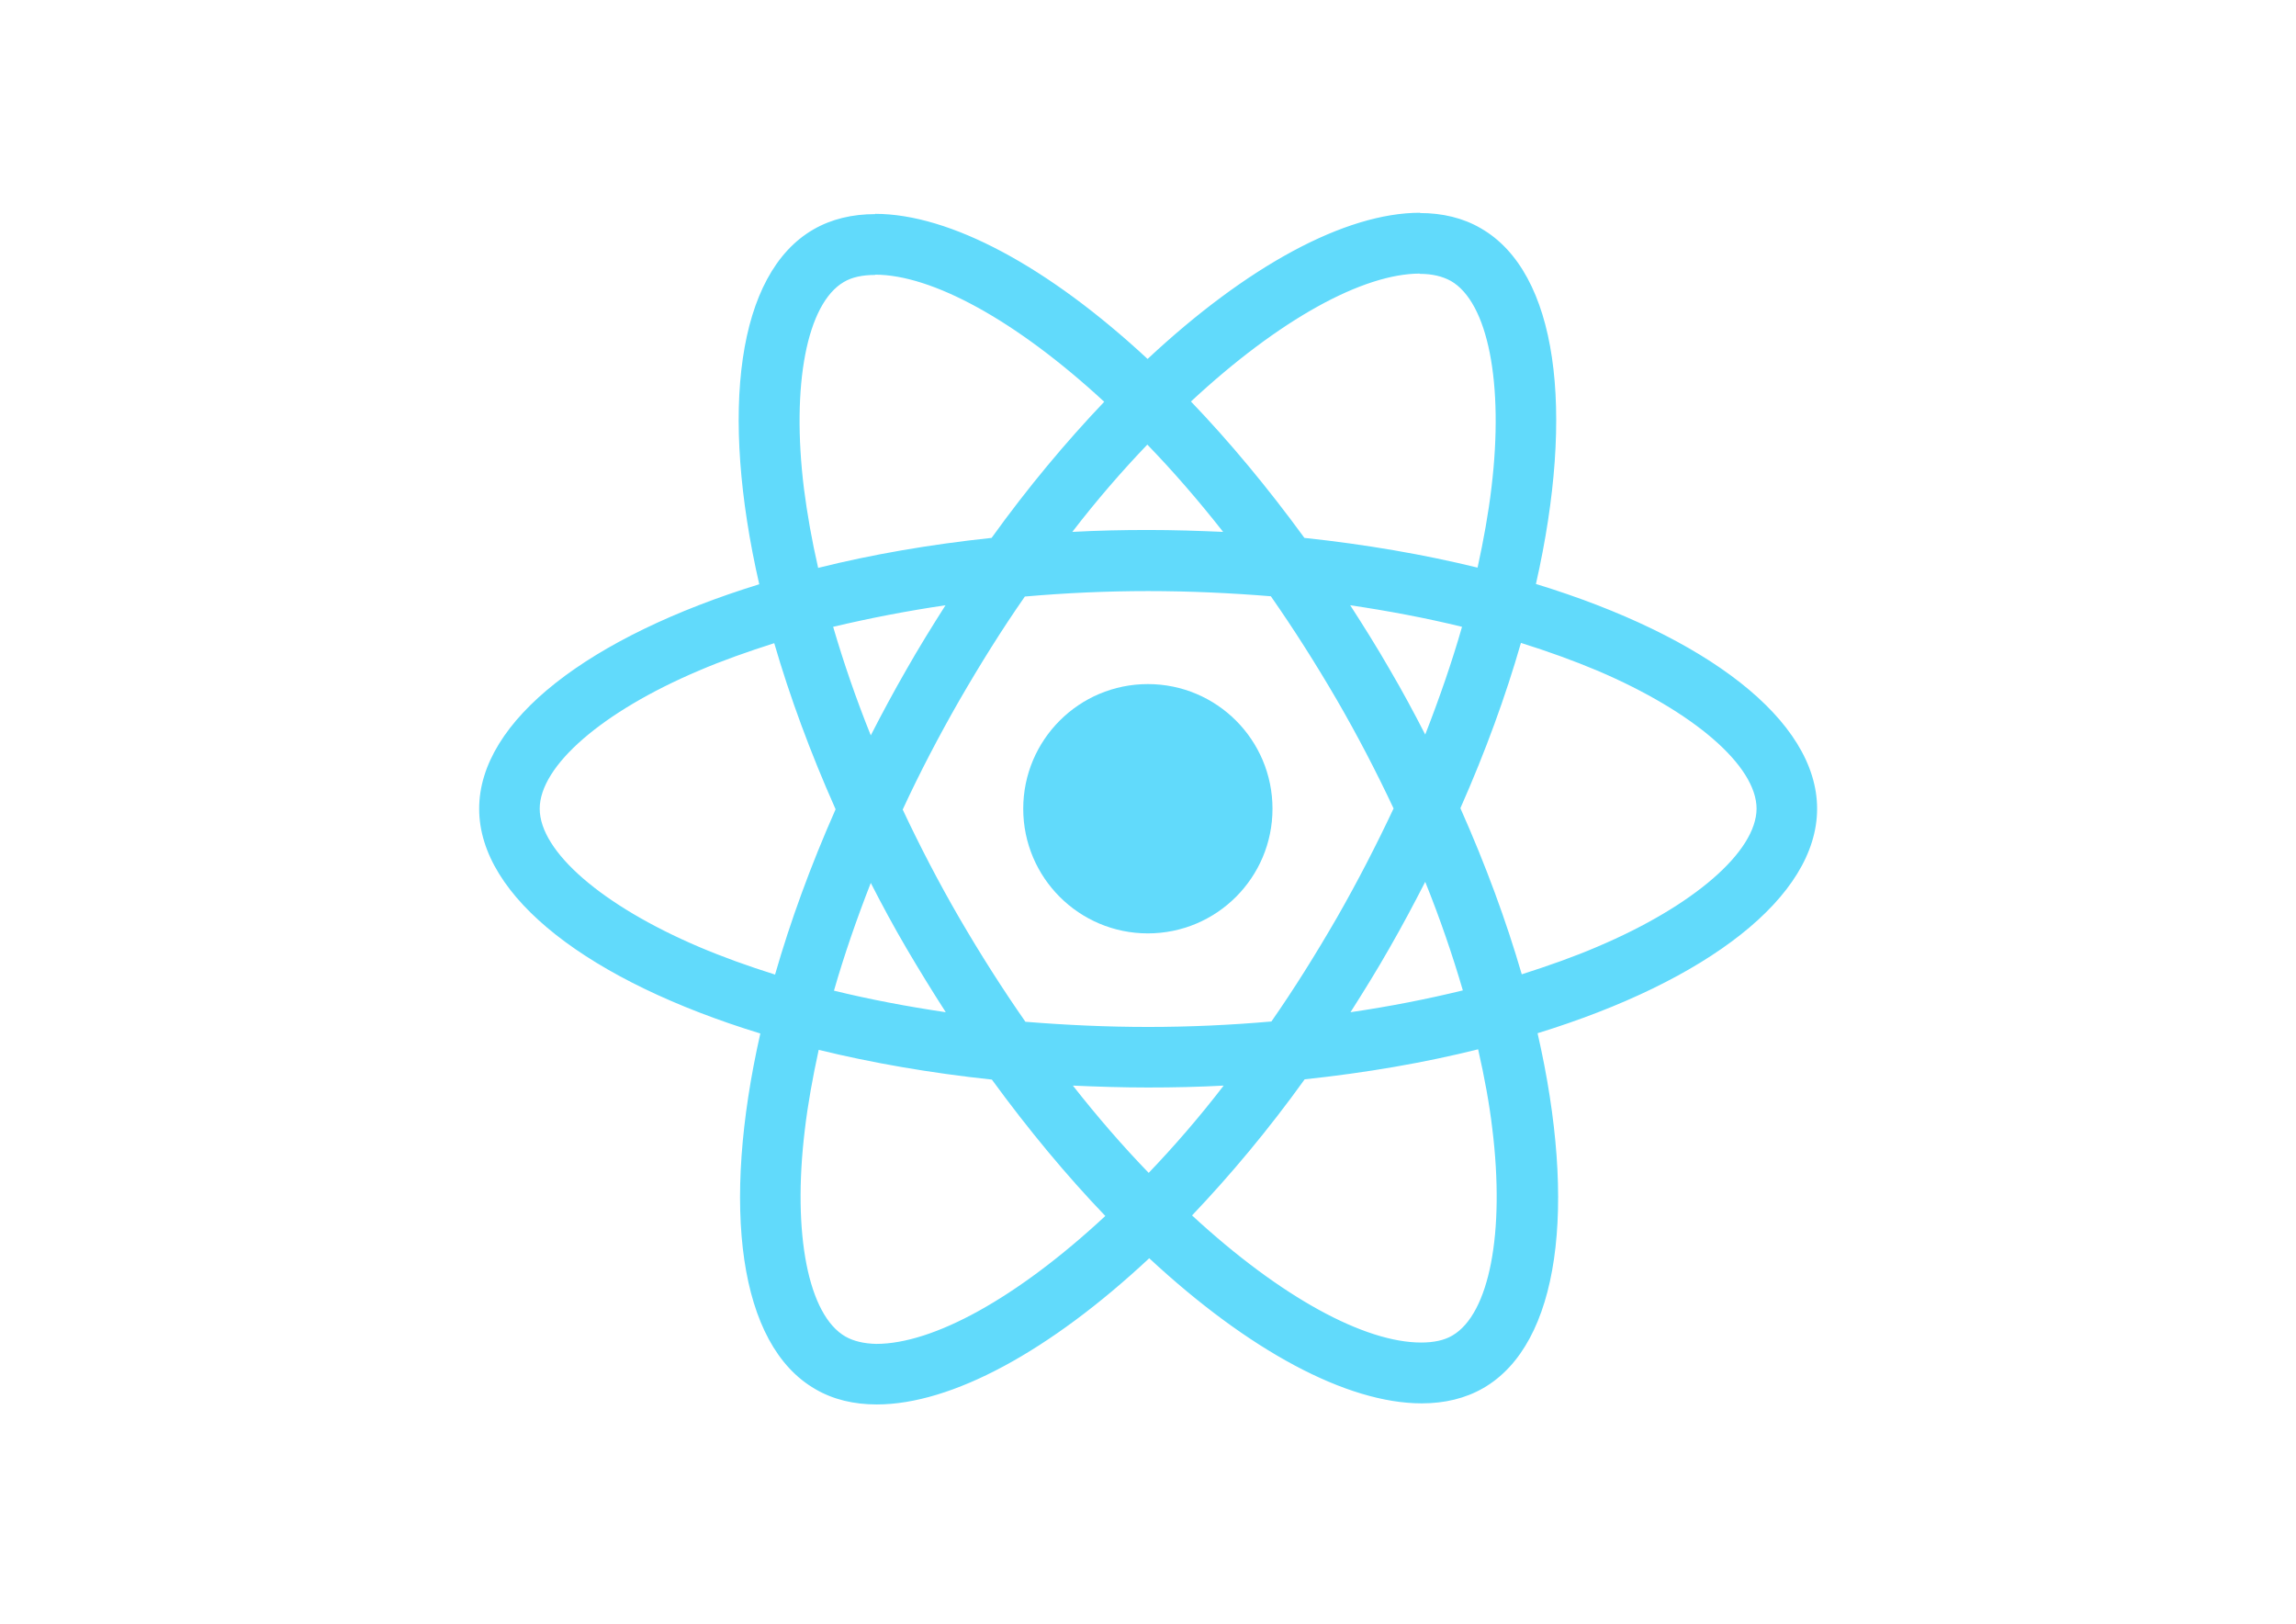
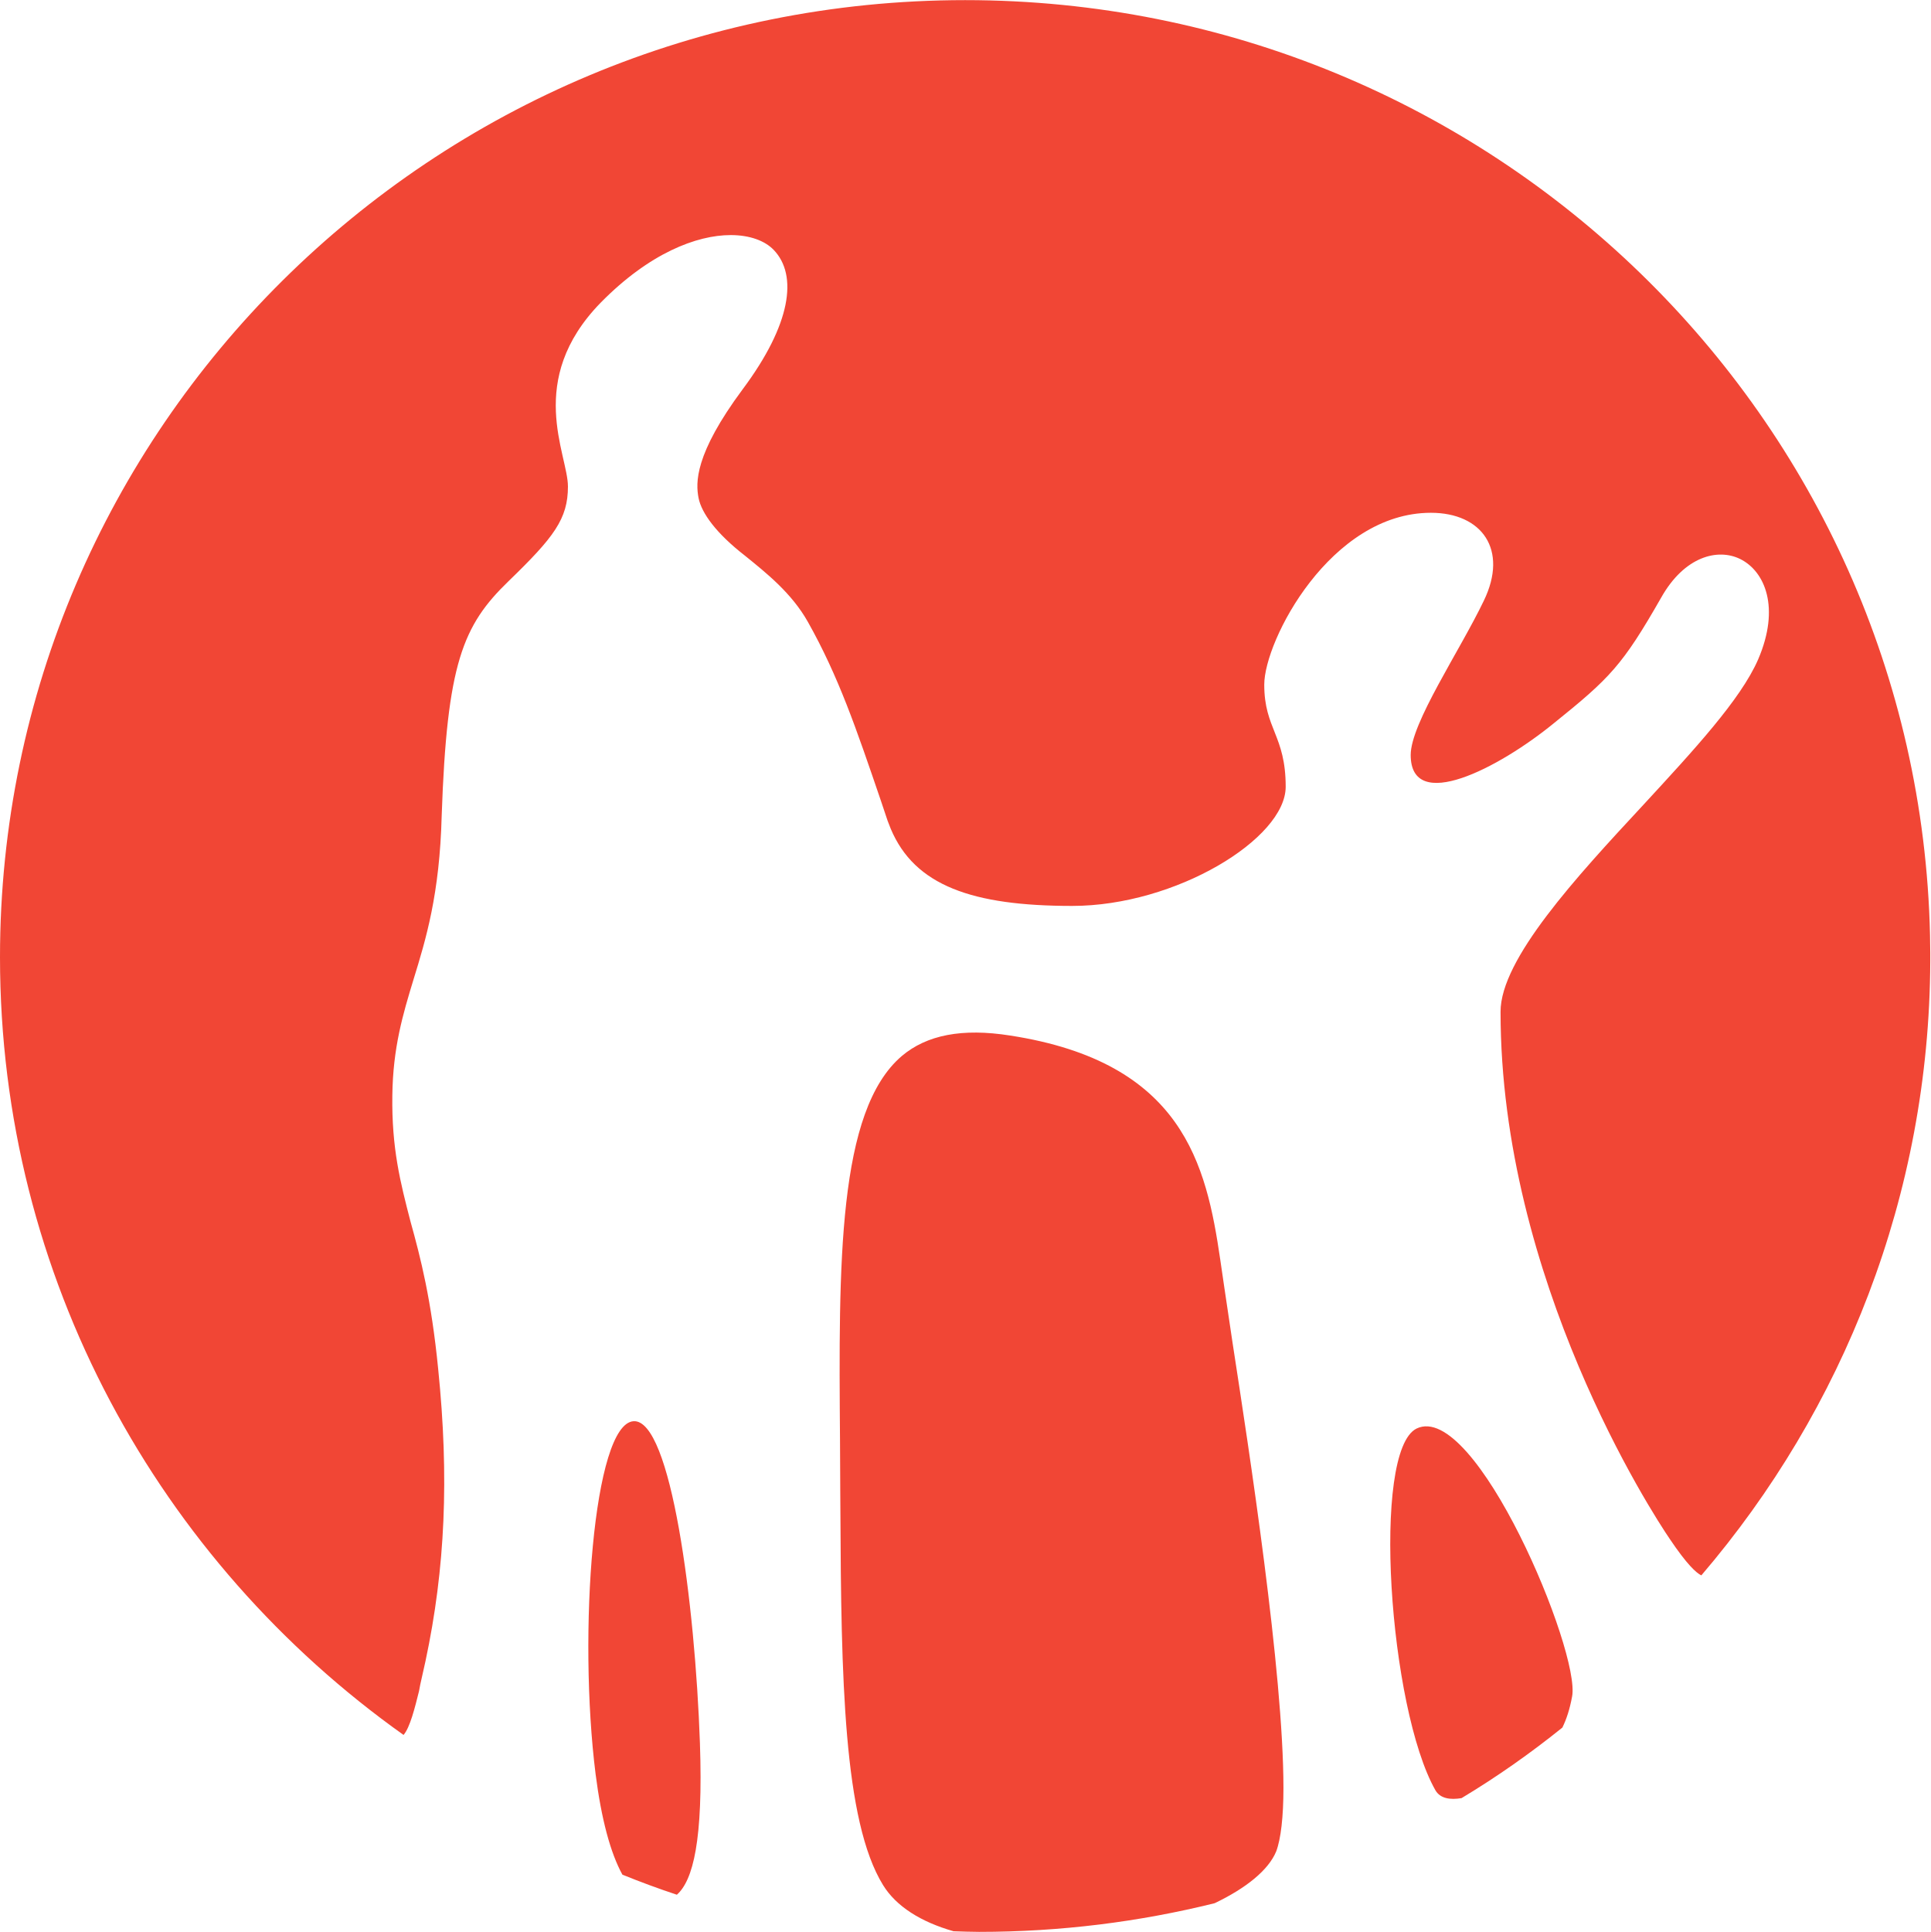
- <svg xmlns="http://www.w3.org/2000/svg" viewBox="0 0 841.9 595.3">
-   <g fill="#61DAFB">
-     <path d="M666.3 296.5c0-32.5-40.7-63.3-103.1-82.4 14.4-63.6 8-114.2-20.2-130.4-6.5-3.8-14.1-5.6-22.4-5.6v22.3c4.6 0 8.3.9 11.4 2.6 13.6 7.8 19.5 37.5 14.9 75.7-1.1 9.4-2.9 19.3-5.1 29.4-19.6-4.8-41-8.5-63.5-10.9-13.5-18.5-27.5-35.3-41.6-50 32.6-30.3 63.2-46.9 84-46.9V78c-27.5 0-63.5 19.6-99.9 53.6-36.4-33.8-72.4-53.2-99.9-53.2v22.3c20.7 0 51.4 16.5 84 46.6-14 14.7-28 31.4-41.3 49.9-22.6 2.4-44 6.1-63.6 11-2.3-10-4-19.7-5.2-29-4.7-38.2 1.1-67.9 14.6-75.8 3-1.8 6.9-2.6 11.5-2.6V78.5c-8.4 0-16 1.8-22.6 5.6-28.1 16.2-34.4 66.7-19.9 130.1-62.2 19.2-102.7 49.9-102.7 82.3 0 32.5 40.7 63.3 103.1 82.4-14.4 63.6-8 114.2 20.2 130.4 6.5 3.8 14.1 5.6 22.5 5.6 27.5 0 63.5-19.6 99.9-53.6 36.4 33.8 72.4 53.2 99.9 53.2 8.4 0 16-1.8 22.6-5.6 28.1-16.2 34.4-66.7 19.9-130.1 62-19.1 102.5-49.9 102.5-82.3zm-130.2-66.7c-3.7 12.9-8.3 26.2-13.5 39.5-4.1-8-8.4-16-13.1-24-4.6-8-9.5-15.8-14.4-23.4 14.2 2.1 27.9 4.7 41 7.9zm-45.8 106.5c-7.8 13.5-15.8 26.3-24.1 38.2-14.9 1.3-30 2-45.2 2-15.1 0-30.2-.7-45-1.9-8.3-11.9-16.4-24.6-24.2-38-7.6-13.1-14.5-26.4-20.8-39.8 6.2-13.4 13.2-26.8 20.7-39.9 7.8-13.5 15.8-26.3 24.1-38.2 14.9-1.3 30-2 45.2-2 15.1 0 30.2.7 45 1.9 8.3 11.9 16.4 24.6 24.2 38 7.6 13.1 14.5 26.4 20.8 39.8-6.3 13.4-13.2 26.8-20.7 39.9zm32.3-13c5.4 13.4 10 26.8 13.8 39.8-13.1 3.2-26.9 5.9-41.2 8 4.9-7.7 9.8-15.6 14.4-23.7 4.6-8 8.9-16.1 13-24.1zM421.2 430c-9.3-9.6-18.6-20.3-27.8-32 9 .4 18.2.7 27.5.7 9.4 0 18.7-.2 27.8-.7-9 11.7-18.3 22.4-27.5 32zm-74.4-58.9c-14.2-2.1-27.9-4.7-41-7.9 3.7-12.9 8.3-26.2 13.5-39.5 4.1 8 8.4 16 13.1 24 4.7 8 9.5 15.8 14.4 23.4zM420.7 163c9.3 9.6 18.6 20.3 27.8 32-9-.4-18.2-.7-27.5-.7-9.4 0-18.7.2-27.8.7 9-11.7 18.3-22.4 27.5-32zm-74 58.9c-4.9 7.7-9.8 15.6-14.4 23.7-4.6 8-8.9 16-13 24-5.4-13.4-10-26.8-13.8-39.8 13.1-3.1 26.9-5.8 41.2-7.9zm-90.5 125.2c-35.4-15.1-58.3-34.9-58.3-50.6 0-15.7 22.9-35.6 58.3-50.6 8.6-3.7 18-7 27.7-10.1 5.7 19.6 13.2 40 22.5 60.9-9.2 20.8-16.6 41.1-22.2 60.6-9.9-3.1-19.3-6.5-28-10.2zM310 490c-13.6-7.8-19.5-37.5-14.9-75.7 1.1-9.4 2.9-19.3 5.1-29.4 19.6 4.8 41 8.5 63.5 10.9 13.5 18.5 27.5 35.3 41.6 50-32.6 30.3-63.2 46.9-84 46.9-4.5-.1-8.3-1-11.3-2.7zm237.2-76.2c4.7 38.2-1.1 67.9-14.6 75.8-3 1.8-6.9 2.6-11.5 2.6-20.7 0-51.4-16.5-84-46.6 14-14.7 28-31.4 41.3-49.9 22.6-2.4 44-6.1 63.6-11 2.3 10.1 4.1 19.8 5.2 29.1zm38.5-66.7c-8.6 3.7-18 7-27.7 10.1-5.7-19.6-13.2-40-22.5-60.9 9.2-20.8 16.6-41.1 22.2-60.6 9.9 3.1 19.3 6.5 28.1 10.2 35.4 15.1 58.3 34.9 58.3 50.6-.1 15.7-23 35.6-58.4 50.6zM320.8 78.4z" />
-     <circle cx="420.9" cy="296.5" r="45.7" />
-     <path d="M520.5 78.1z" />
-   </g>
+ <svg xmlns="http://www.w3.org/2000/svg" version="1.2" viewBox="0 0 1549 1550" width="1549" height="1550">
+   <style>
+ 		.s0 { fill: #f14635 } 
+ 	</style>
+   <path id="Layer" fill-rule="evenodd" class="s0" d="m723.6 847.2c-51.6 44-50.7 166.5-49.6 308.6l0.2 40.3 0.1 15.5c0.6 134.3 2.5 249.2 34.2 300.7 10.5 17.1 30.3 29.6 56.6 37.1 6.8 0.2 13.6 0.5 20.5 0.5 65.2 0 128.5-8 189-23 25.1-12 43.2-26.5 49.4-41.6 3.7-9.8 5.8-27.7 5.8-50.9 0-93-27.6-271.1-40.8-356.9l-6.7-45-1.3-8.9-1.9-13c-11.2-76.4-29.9-158.4-168.5-179.8-38.6-6.1-67-0.5-87 16.4zm-245.7 576.2c4.6 35.9 11.9 63.2 21.5 80.6 14.3 5.8 28.9 11.2 43.7 16.1 13-11.5 21.2-43.6 18.5-121.7-3.9-112.1-23.2-259.9-53.2-258.2-32.4 2-44.7 170.6-30.5 283.2zm658.7-277.3c-36.3 18-22.2 224.5 15.2 290.3 3.9 6.6 11.9 7.7 20.9 6.2 28.3-17 55.3-36 80.9-56.6 3.3-6.7 5.9-14.6 7.8-24.9 7-35.7-77.6-237.8-124.8-215zm-1136.6-378.2c0 257.2 127.8 484.7 323.8 624 5.2-6 9.1-21.9 12.4-35.1l1-5.3 4.2-18.8c15.9-74.6 19-147.7 10.2-234.2-5.5-55.9-14.1-89.3-22.2-118.4-8.2-31.6-15.2-58.9-14.6-101.3 0.5-38.3 8.4-64.8 17-93 9.9-32.1 21-68.4 22.6-131.4 4.2-122.2 16.9-152.6 53.6-188.1 36.5-35.3 47.7-50 47.7-76 0-25.9-34.5-85.1 26.2-147.4 39.1-39.8 77.1-54.3 104.4-54.3 15.4 0 27.5 4.6 34.5 11.9 19.5 20.3 14 59.7-24.9 111.8-38.9 52.4-37.7 75.2-35.4 87.2 2.4 12.2 14.3 28.5 37.1 46.2 17.4 14.1 37.6 30.1 50.6 53.2 24.6 43.7 38.8 85.5 58.5 143.2l5.5 16.4 2.5 6.4c19.2 45.7 65.6 61.9 145.6 61.9 83.1 0 171.3-54 171.3-95.6 0-41.3-17.2-46.4-17.2-81.9 0-35.5 53.3-137.9 133.7-137.9 41 0 62.3 29.6 42.5 70.5-19.4 40.5-58.7 98.3-58.7 123.8 0 47.2 70.6 10.7 114.9-25.5 45.1-36.3 55-46.4 86-100.6 18.8-33.5 45.7-39.9 63.5-31.1 19.8 9.8 32.3 38.9 14.4 80.5-14 32.3-52.1 73.3-92.2 116.8-53.8 57.9-114.5 123.7-114.5 165.9 0 214.9 121.7 402.4 135.8 423 13.7 20.4 21.2 27.2 25.3 29.2 113.8-133 182.9-304.9 183.7-492.7v-6.7l-0.2-14.3c-9.4-415.9-352.4-750.1-774.2-750.1-427.7 0-774.4 343.8-774.4 767.8z" />
</svg>
